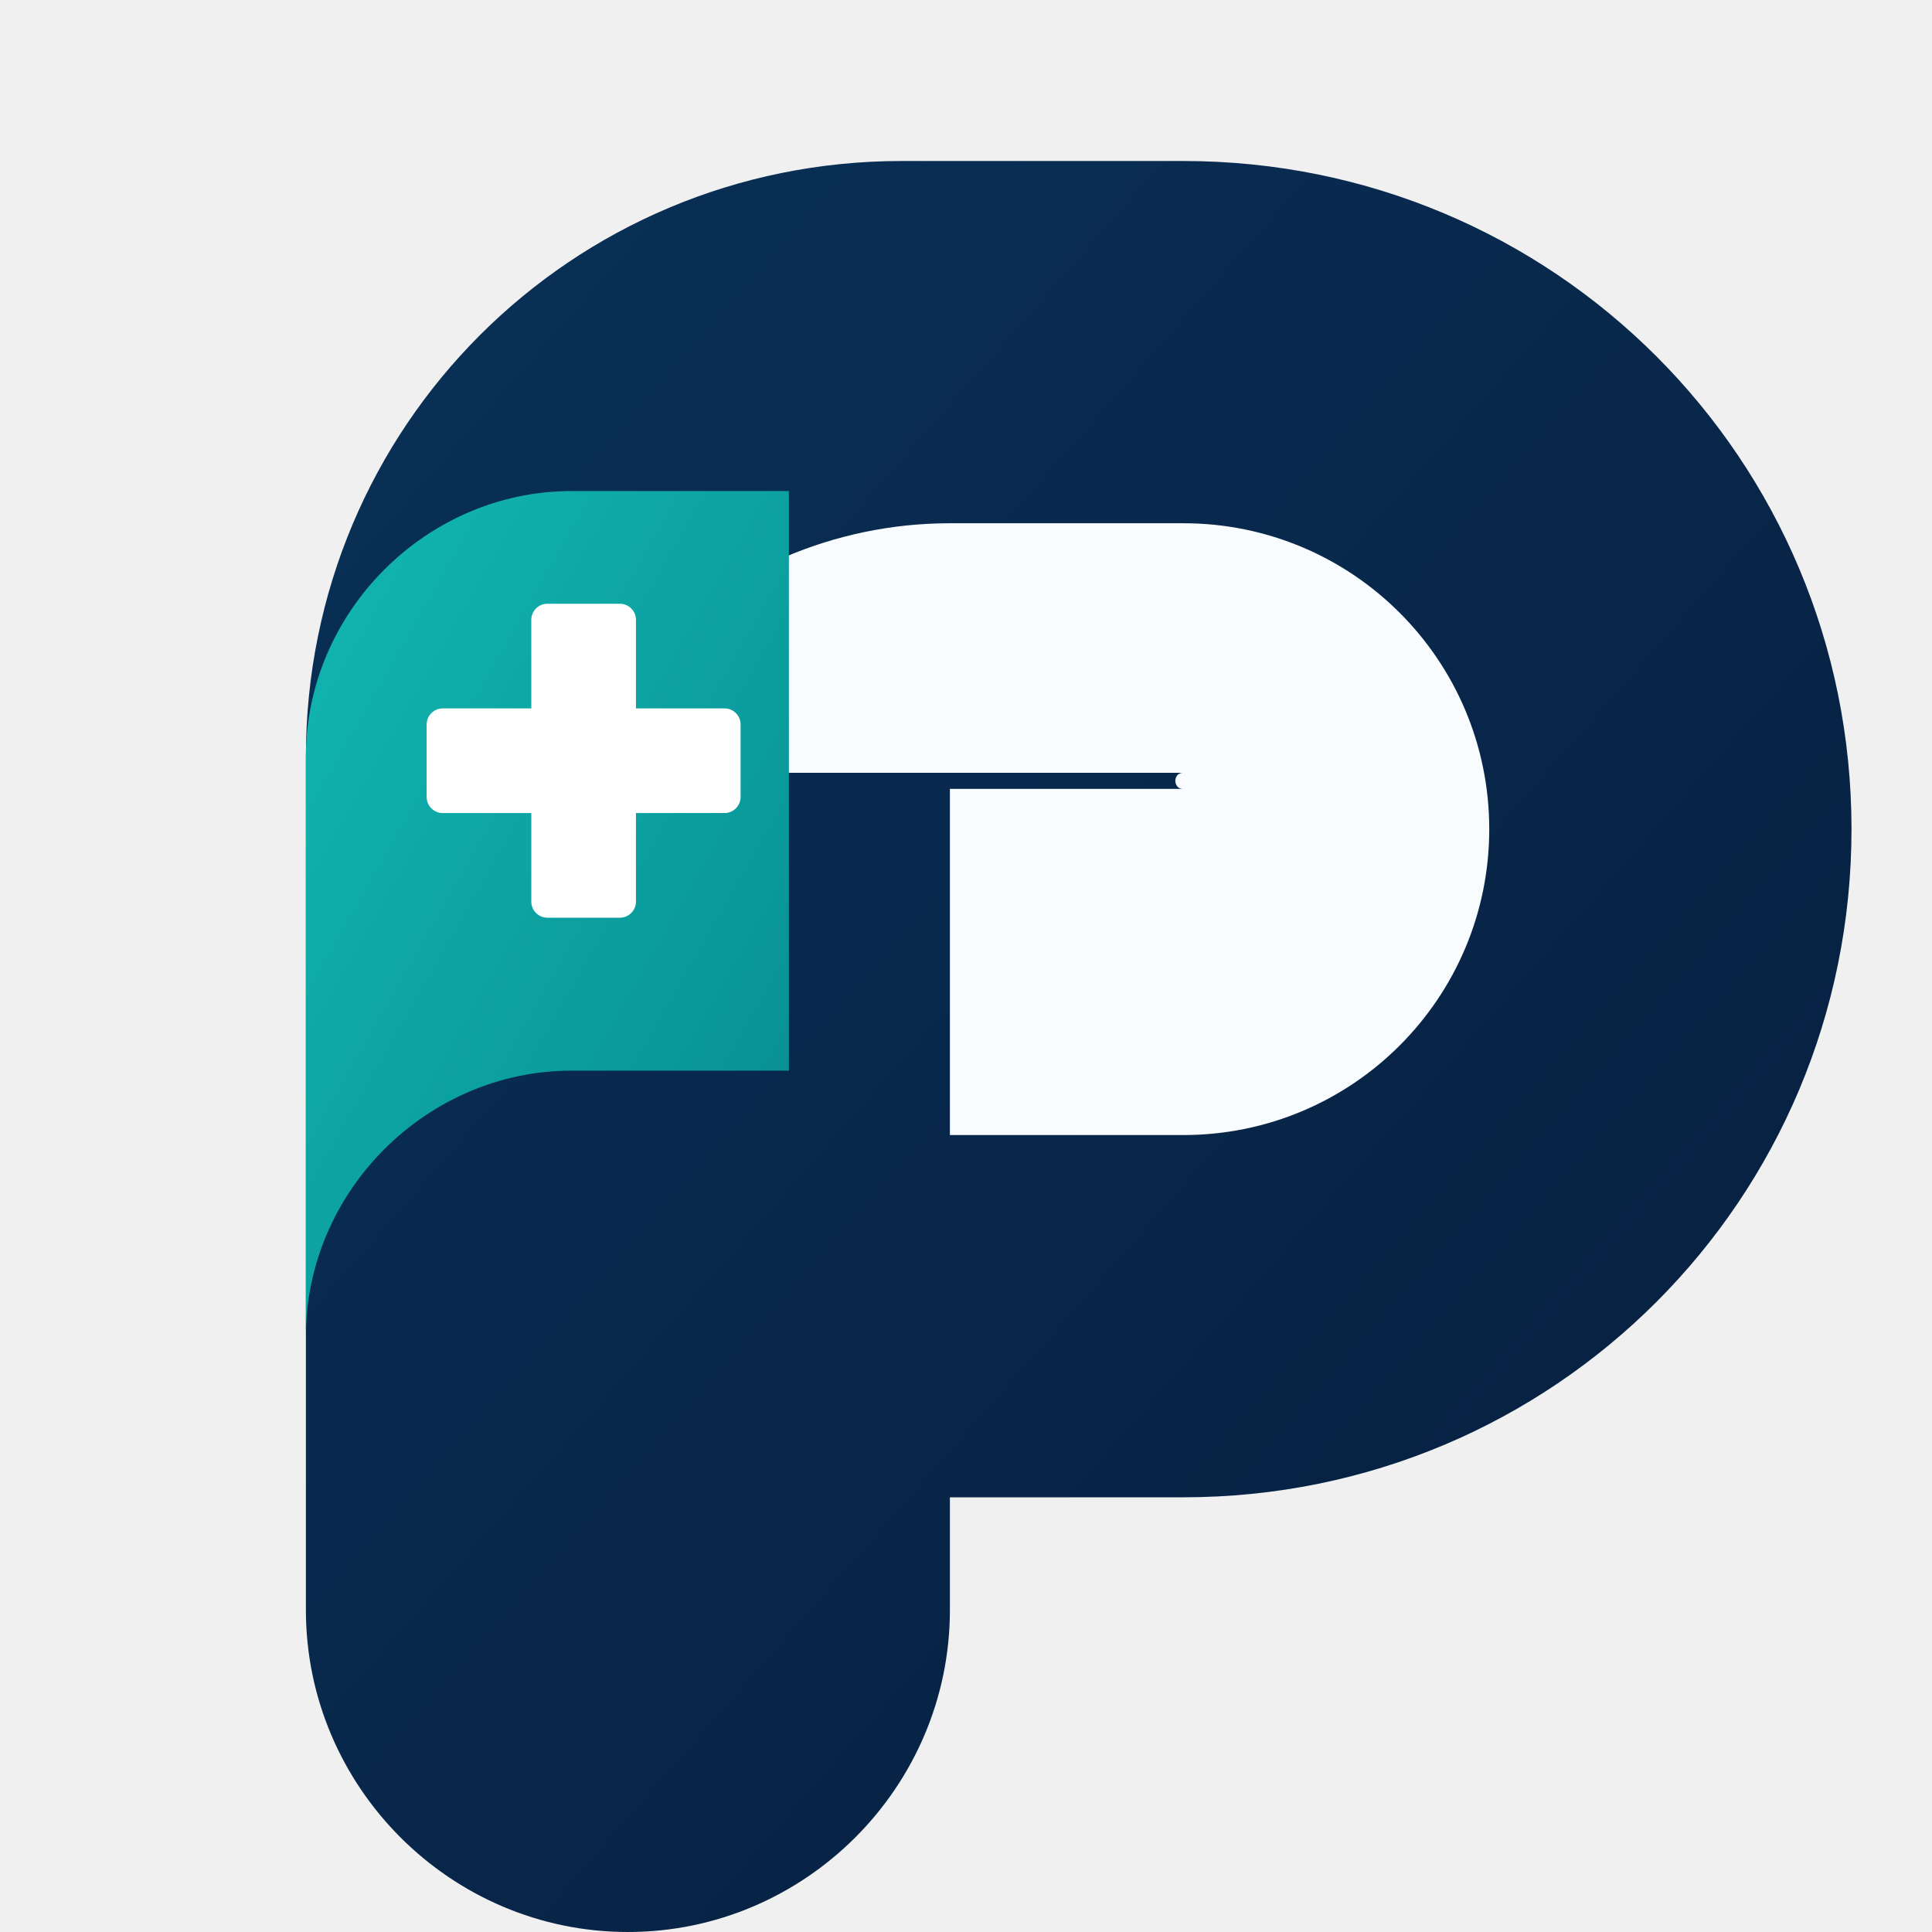
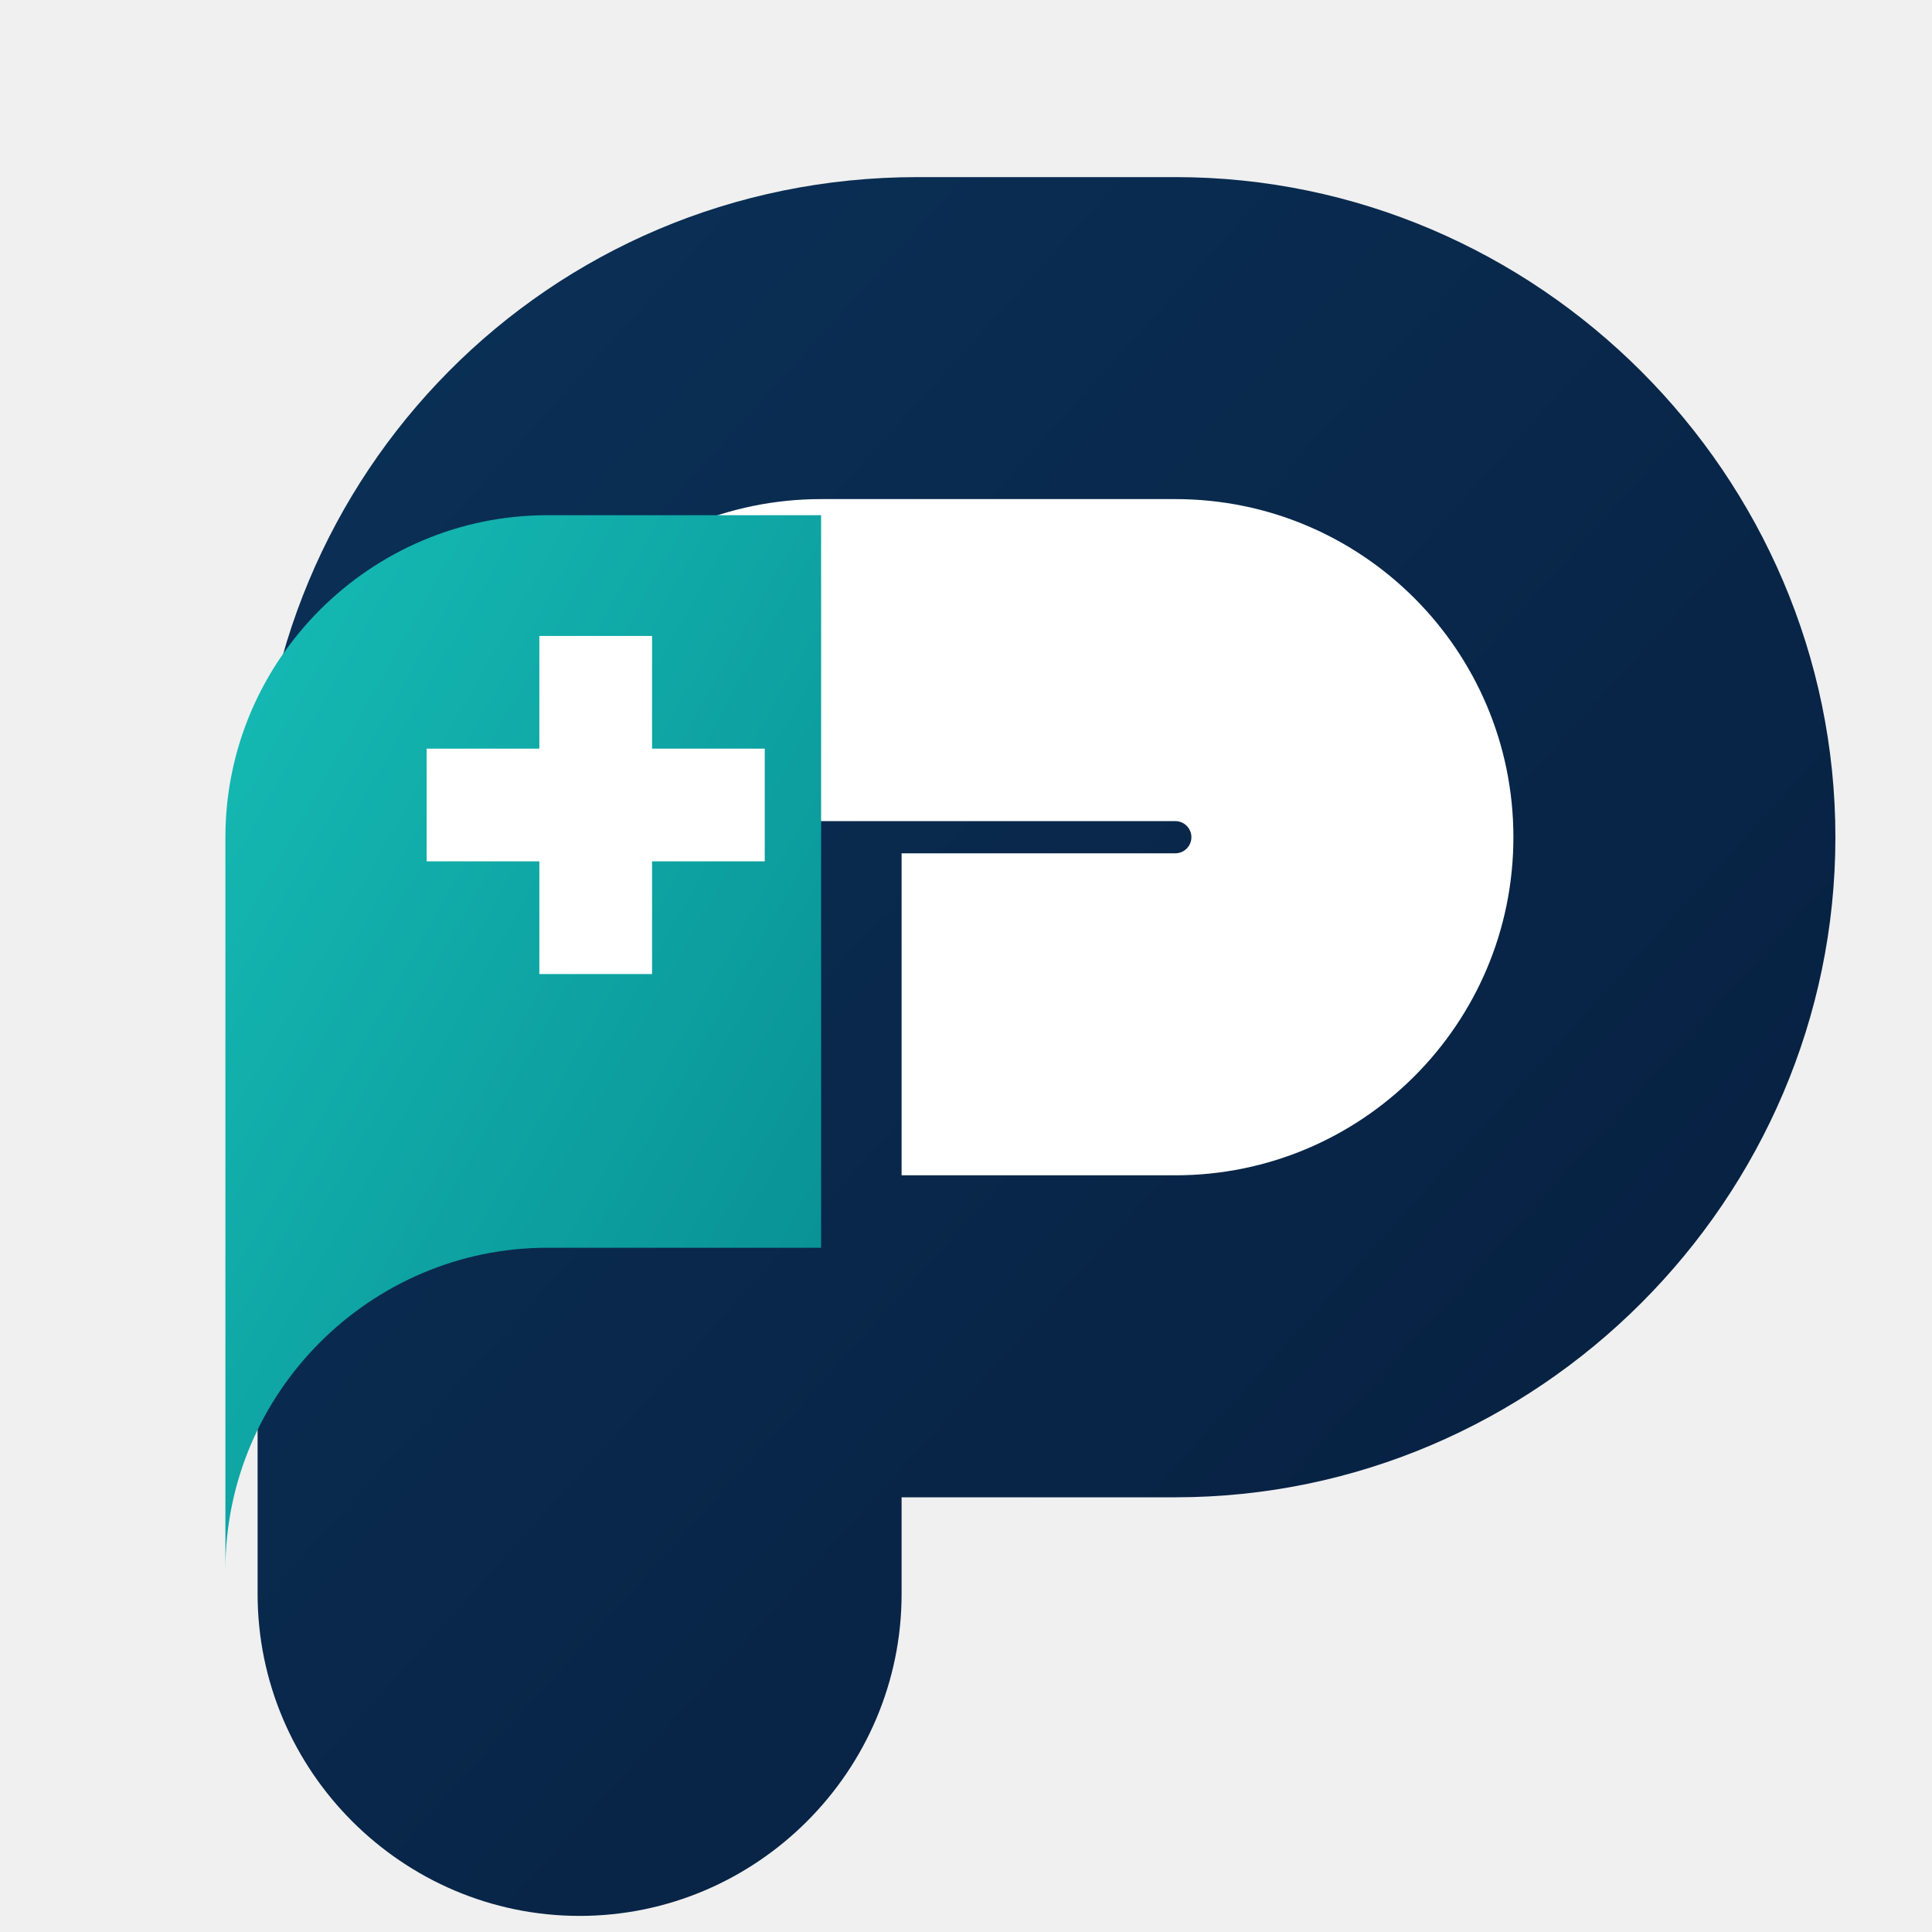
- <svg xmlns="http://www.w3.org/2000/svg" viewBox="0 0 240 240" role="img" aria-label="PharmDesk P medical cross mark">
+ <svg xmlns="http://www.w3.org/2000/svg" viewBox="0 0 240 240" role="img" aria-label="PharmDesk medical P logo">
  <defs>
-     <linearGradient id="t" x1="0" y1="0" x2="1" y2="1">
-       <stop stop-color="#12b8b1" />
+     <linearGradient id="navy" x1="0" y1="0" x2="1" y2="1">
+       <stop stop-color="#0b3158" />
+       <stop offset="1" stop-color="#061d3c" />
+     </linearGradient>
+     <linearGradient id="teal" x1="0" y1="0" x2="1" y2="1">
+       <stop stop-color="#16bdb5" />
      <stop offset="1" stop-color="#078b91" />
    </linearGradient>
-     <linearGradient id="n" x1="0" y1="0" x2="1" y2="1">
-       <stop stop-color="#0a3158" />
-       <stop offset="1" stop-color="#061d3c" />
-     </linearGradient>
  </defs>
-   <path d="M94 20h53c46 0 83 37 83 83s-37 83-83 83h-29v14c0 22-18 40-40 40s-40-18-40-40V94c0-41 33-74 74-74z" fill="url(#n)" />
-   <path d="M94 65h53c21 0 38 17 38 38s-17 38-38 38h-29V98h29c-1 0-1-1-1-1s0-1 1-1H94c-16 0-29 13-29 29v-7c0-29 24-53 53-53z" fill="#f8fcff" />
-   <path d="M38 94c0-18 15-33 33-33h27v72H71c-18 0-33 15-33 33z" fill="url(#t)" />
-   <rect x="66" y="75" width="13" height="39" rx="2" fill="#fff" />
-   <rect x="53" y="88" width="39" height="13" rx="2" fill="#fff" />
+   <path d="M102 22h44c45 0 82 37 82 82s-37 82-82 82h-34v12c0 22-18 40-40 40s-40-18-40-40V104c0-45 36-82 82-82z" fill="url(#navy)" />
+   <path d="M102 62h44a42 42 0 0 1 0 84h-34v-40h34a2 2 0 0 0 0-4h-44a42 42 0 0 0-42 42v-40a42 42 0 0 1 42-42z" fill="#fff" />
+   <path d="M28 104c0-22 18-40 40-40h34v91H68c-22 0-40 18-40 40z" fill="url(#teal)" />
+   <path d="M67 79h14v42H67z" fill="#fff" />
+   <path d="M53 93h42v14H53z" fill="#fff" />
</svg>
